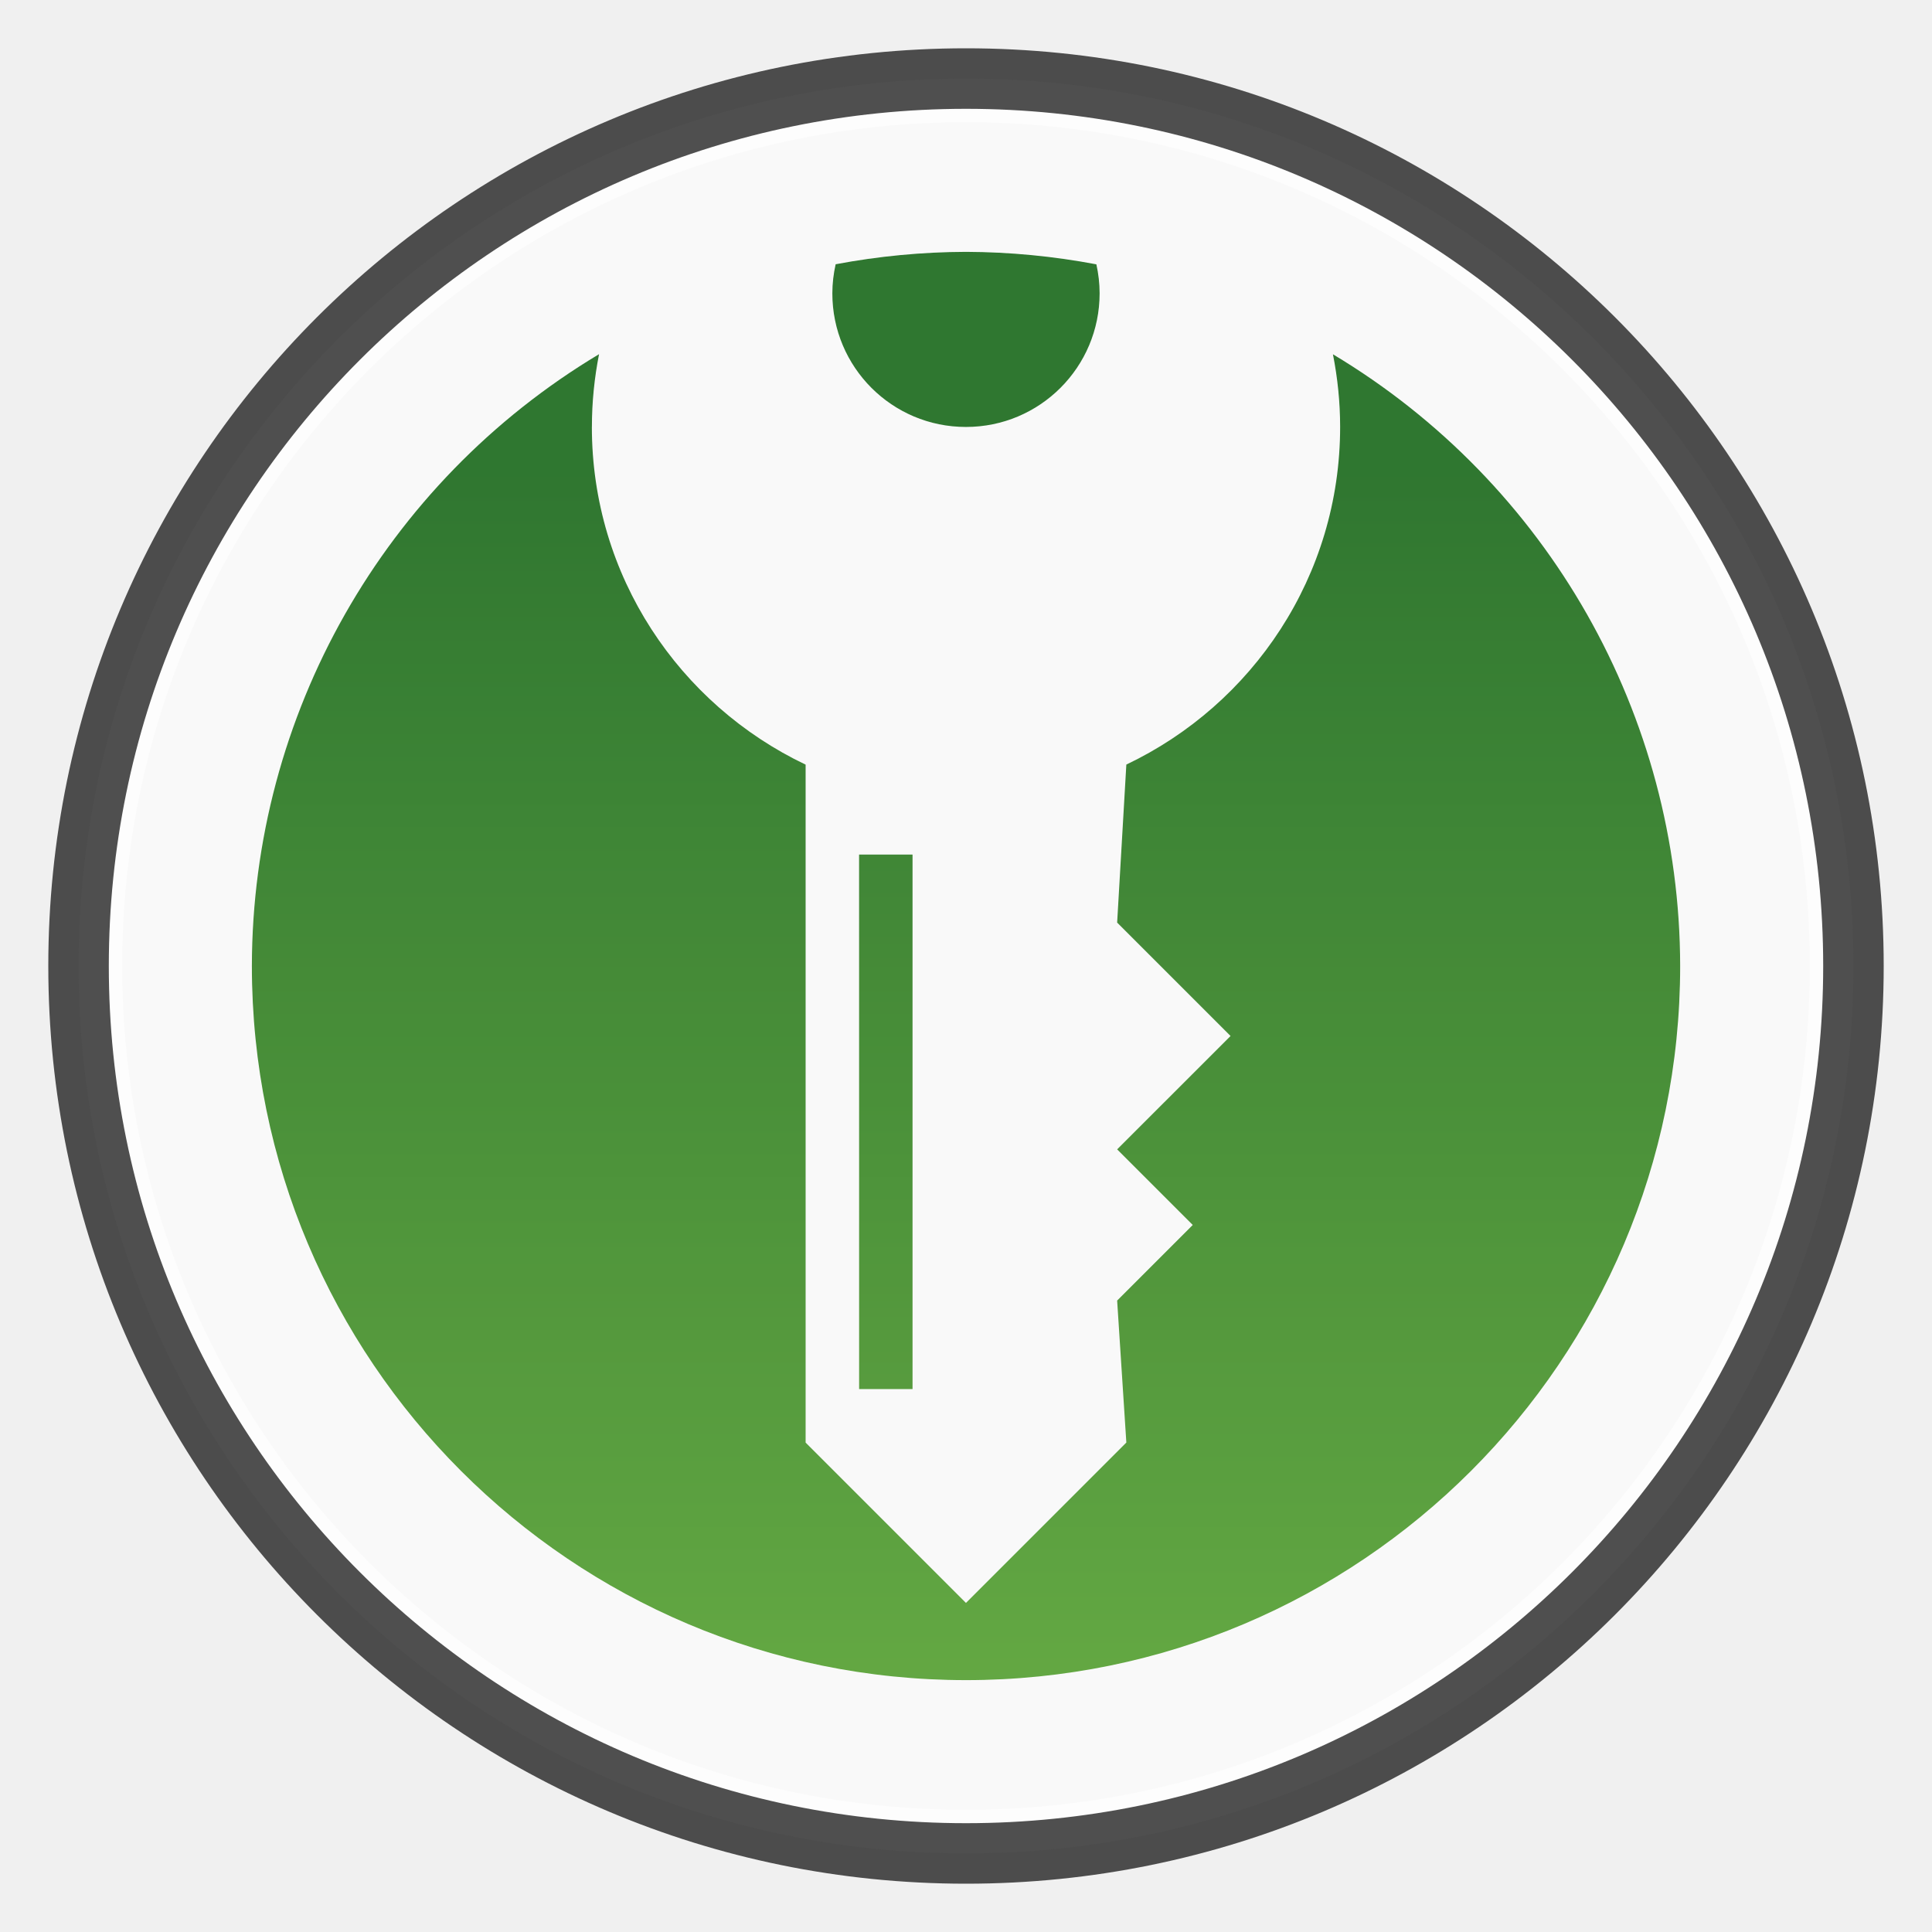
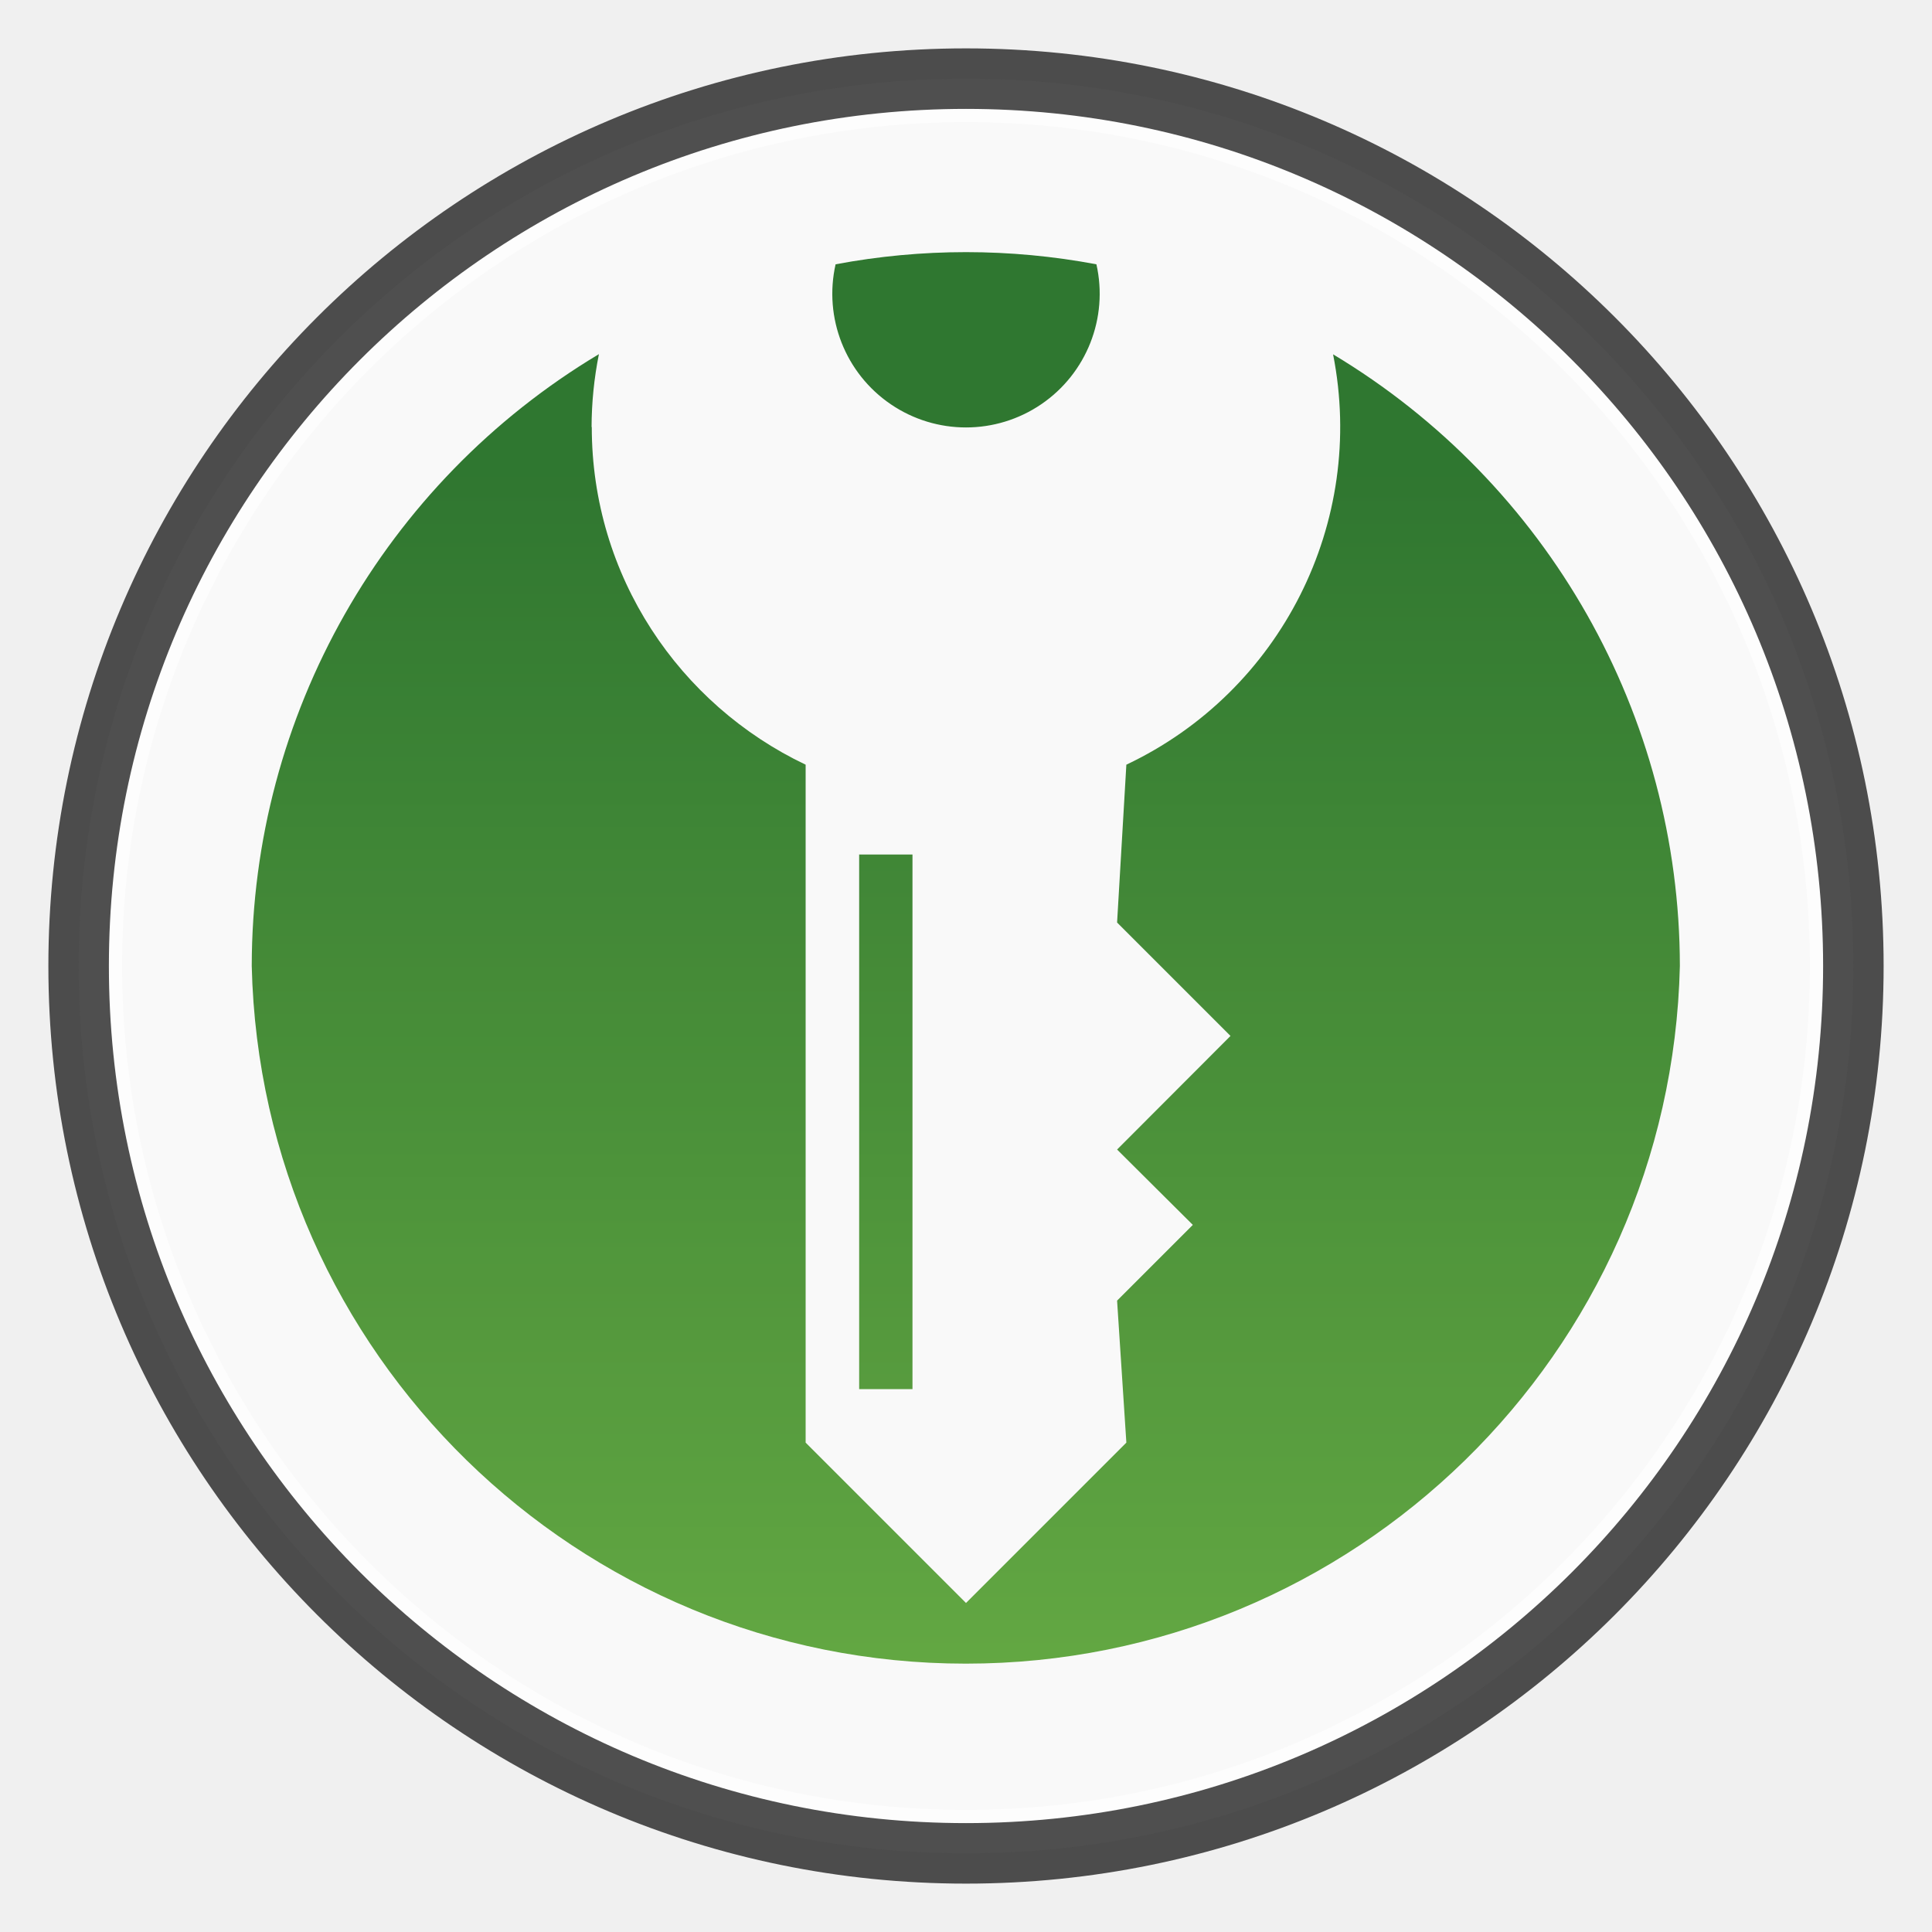
- <svg xmlns="http://www.w3.org/2000/svg" version="1.1" viewBox="0 0 100 100" xml:space="preserve">
-   <defs>
-     <linearGradient id="SVGID_2_-3" x1="73.8" x2="73.8" y1="1532.1" y2="1574" gradientTransform="translate(3.8,-1480.3)" gradientUnits="userSpaceOnUse">
-       <stop stop-color="#e59a2c" offset="0" />
-       <stop stop-color="#ac6f25" offset="1" />
+ <svg xmlns="http://www.w3.org/2000/svg" xmlns:xlink="http://www.w3.org/1999/xlink" xml:space="preserve" version="1.1" viewBox="0 0 100 100" id="svg2">
+   <defs id="defs23">
+     <linearGradient id="SVGID_2_-3" gradientUnits="userSpaceOnUse" x1="73.8" y1="1532.14" x2="73.8" y2="1574" gradientTransform="translate(3.8 -1480.3)">
+       <stop offset="0" style="stop-color:#eaa74b;stop-opacity:1" id="stop373" />
+       <stop offset="1" style="stop-color:#ac6f25;stop-opacity:1" id="stop375" />
    </linearGradient>
-     <linearGradient id="linearGradient5199" x1="53.239" x2="53.239" y1="12.753" y2="86.357" gradientTransform="translate(-50.413 11.364)" gradientUnits="userSpaceOnUse">
-       <stop stop-color="#226e23" offset="0" />
-       <stop stop-color="#63ab3a" offset="1" />
+     <linearGradient xlink:href="#linearGradient4316" id="linearGradient5199" x1="53.24" y1="12.75" x2="53.24" y2="86.36" gradientUnits="userSpaceOnUse" gradientTransform="translate(-50.41 11.36)" />
+     <linearGradient id="linearGradient4316">
+       <stop id="stop4318" offset="0" style="stop-color:#226e23;stop-opacity:1" />
+       <stop id="stop4320" offset="1" style="stop-color:#63ab3a;stop-opacity:1" />
    </linearGradient>
  </defs>
-   <linearGradient id="SVGID_1_" x1="50.269" x2="49.697" y1="-1470.9" y2="-1392.8" gradientTransform="matrix(1 0 0 -1 -50.207 -1373.2)" gradientUnits="userSpaceOnUse">
-     <stop stop-color="gray" offset="0" />
-     <stop stop-color="#4b4b4d" offset="1" />
+   <linearGradient id="SVGID_1_" gradientUnits="userSpaceOnUse" x1="50.27" y1="-1470.94" x2="49.7" y2="-1392.79" gradientTransform="matrix(1 0 0 -1 -50.2 -1373.16)">
+     <stop offset="0" style="stop-color:gray" id="stop4" />
+     <stop offset="1" style="stop-color:#4b4b4d" id="stop6" />
  </linearGradient>
-   <g display="none">
-     <g display="none" stroke="#0c0c0c" stroke-opacity=".85">
-       <circle cx="50" cy="50" r="45.9" clip-rule="evenodd" fill="none" stroke-linecap="round" stroke-linejoin="round" stroke-width="3.132" />
-       <path d="m56.7 13.7c0.1 0.5 0.2 1 0.2 1.5 0 3.8-3.1 6.9-6.9 6.9s-6.9-3.1-6.9-6.9c0-0.5 0.1-1 0.2-1.5 2.2-0.4 4.5-0.6 6.7-0.6 2.3-0.1 4.5 0.2 6.7 0.6zm-26.1 8.4c0 7.7 4.5 14.4 11.1 17.5v35.1l8.3 8.3 8.3-8.3-0.5-7.3 3.9-3.9-3.9-3.9 5.9-5.9-5.9-5.9 0.5-8.2c6.5-3.1 11.1-9.8 11.1-17.5 0-1.3-0.1-2.5-0.4-3.8 11.1 6.7 17.9 18.7 18 31.7 0 20.4-16.5 37-37 37-20.4 0-37-16.5-37-37 0-13 6.8-25 18-31.7-0.2 1.3-0.4 2.5-0.4 3.8zm13.9 22.1h2.8v27.7h-2.8z" display="inline" fill="#0c0c0c" fill-opacity=".85" />
-     </g>
-     <g display="inline" stroke="#0c0c0c" stroke-opacity=".4">
-       <circle cx="50" cy="50" r="45.9" clip-rule="evenodd" display="inline" fill="none" stroke-linecap="round" stroke-linejoin="round" stroke-width="3.132" />
-       <path d="m56.7 13.7c0.1 0.5 0.2 1 0.2 1.5 0 3.8-3.1 6.9-6.9 6.9s-6.9-3.1-6.9-6.9c0-0.5 0.1-1 0.2-1.5 2.2-0.4 4.5-0.6 6.7-0.6 2.3-0.1 4.5 0.2 6.7 0.6zm-26.1 8.4c0 7.7 4.5 14.4 11.1 17.5v35.1l8.3 8.3 8.3-8.3-0.5-7.3 3.9-3.9-3.9-3.9 5.9-5.9-5.9-5.9 0.5-8.2c6.5-3.1 11.1-9.8 11.1-17.5 0-1.3-0.1-2.5-0.4-3.8 11.1 6.7 17.9 18.7 18 31.7 0 20.4-16.5 37-37 37-20.4 0-37-16.5-37-37 0-13 6.8-25 18-31.7-0.2 1.3-0.4 2.5-0.4 3.8zm13.9 22.1h2.8v27.7h-2.8z" fill="#0c0c0c" fill-opacity=".4" />
-     </g>
-     <g display="inline" stroke="#f9f9fa" stroke-opacity=".85">
-       <circle cx="50" cy="50" r="45.9" clip-rule="evenodd" display="inline" fill="none" stroke-linecap="round" stroke-linejoin="round" stroke-width="3.132" />
-       <path d="m56.7 13.7c0.1 0.5 0.2 1 0.2 1.5 0 3.8-3.1 6.9-6.9 6.9s-6.9-3.1-6.9-6.9c0-0.5 0.1-1 0.2-1.5 2.2-0.4 4.5-0.6 6.7-0.6 2.3-0.1 4.5 0.2 6.7 0.6zm-26.1 8.4c0 7.7 4.5 14.4 11.1 17.5v35.1l8.3 8.3 8.3-8.3-0.5-7.3 3.9-3.9-3.9-3.9 5.9-5.9-5.9-5.9 0.5-8.2c6.5-3.1 11.1-9.8 11.1-17.5 0-1.3-0.1-2.5-0.4-3.8 11.1 6.7 17.9 18.7 18 31.7 0 20.4-16.5 37-37 37-20.4 0-37-16.5-37-37 0-13 6.8-25 18-31.7-0.2 1.3-0.4 2.5-0.4 3.8zm13.9 22.1h2.8v27.7h-2.8z" display="inline" fill="#f9f9fa" fill-opacity=".85" />
-     </g>
-     <g display="none" stroke="#f9f9fa" stroke-opacity=".4">
-       <circle cx="50" cy="50" r="45.9" clip-rule="evenodd" fill="none" stroke-linecap="round" stroke-linejoin="round" stroke-width="3.132" />
-       <path d="m56.7 13.7c0.1 0.5 0.2 1 0.2 1.5 0 3.8-3.1 6.9-6.9 6.9s-6.9-3.1-6.9-6.9c0-0.5 0.1-1 0.2-1.5 2.2-0.4 4.5-0.6 6.7-0.6 2.3-0.1 4.5 0.2 6.7 0.6zm-26.1 8.4c0 7.7 4.5 14.4 11.1 17.5v35.1l8.3 8.3 8.3-8.3-0.5-7.3 3.9-3.9-3.9-3.9 5.9-5.9-5.9-5.9 0.5-8.2c6.5-3.1 11.1-9.8 11.1-17.5 0-1.3-0.1-2.5-0.4-3.8 11.1 6.7 17.9 18.7 18 31.7 0 20.4-16.5 37-37 37-20.4 0-37-16.5-37-37 0-13 6.8-25 18-31.7-0.2 1.3-0.4 2.5-0.4 3.8zm13.9 22.1h2.8v27.7h-2.8z" display="inline" fill="#f9f9fa" fill-opacity=".4" />
+   <linearGradient id="SVGID_2_" gradientUnits="userSpaceOnUse" x1="73.8" y1="1532.14" x2="73.8" y2="1574" gradientTransform="translate(-2.73 -1488.34)">
+     <stop offset="0" style="stop-color:#d69029" id="stop11" />
+     <stop offset="1" style="stop-color:#af7125" id="stop13" />
+   </linearGradient>
+   <g id="layer7" style="display:inline">
+     <g id="layer9" style="display:inline">
+       <circle r="45.93" style="opacity:.871;fill:#fff;fill-opacity:1;fill-rule:evenodd;stroke:#000;stroke-width:3.132;stroke-linecap:round;stroke-linejoin:round;stroke-miterlimit:4;stroke-dasharray:none;stroke-opacity:.784" id="path5201" cx="50" cy="50" />
+       <circle style="fill:none;fill-opacity:1;fill-rule:evenodd;stroke:none;stroke-width:1.5;stroke-linecap:round;stroke-linejoin:round;stroke-miterlimit:4;stroke-dasharray:none;stroke-opacity:1" id="path3336" cx="50" cy="50" r="42.32" />
+       <path style="fill:#f9f9f9;fill-opacity:1;fill-rule:evenodd;stroke:none;stroke-width:2.5;stroke-linecap:round;stroke-linejoin:round;stroke-miterlimit:4;stroke-dasharray:none;stroke-opacity:1" d="M50 6.32a43.68 43.68 0 1 0 0 87.36 43.68 43.68 0 0 0 0-87.36Zm0 6.72c2.26 0 4.52.22 6.75.64a6.92 6.92 0 1 1-13.5 0c2.23-.42 4.49-.64 6.75-.64zm-19 5.3a19.36 19.36 0 0 0 10.7 21.24v35.09l8.3 8.3 8.3-8.3-.48-7.35 3.92-3.92-3.92-3.9 5.87-5.88-5.87-5.87.48-8.17A19.35 19.35 0 0 0 69 18.34 36.97 36.97 0 0 1 86.95 50a36.97 36.97 0 0 1-73.92 0c.01-12.98 6.83-25 17.97-31.67Zm13.46 25.9h2.77V71.9h-2.76V44.23z" id="path4264" />
+       <path style="opacity:.94;fill:url(#linearGradient5199);fill-opacity:1;fill-rule:nonzero;stroke:none;stroke-width:.8;stroke-linecap:round;stroke-linejoin:round;stroke-miterlimit:4;stroke-dasharray:none;stroke-opacity:1" d="M56.75 13.68a6.92 6.92 0 1 1-13.5 0 36.48 36.48 0 0 1 13.5 0zM30.63 22.1c0 7.72 4.53 14.37 11.07 17.48v35.09l8.3 8.3 8.3-8.3-.48-7.35 3.92-3.92-3.92-3.9 5.87-5.88-5.87-5.87.48-8.17A19.35 19.35 0 0 0 69 18.34 36.97 36.97 0 0 1 86.95 50a36.97 36.97 0 0 1-73.92 0c.01-12.98 6.83-25 17.97-31.67a19.4 19.4 0 0 0-.38 3.77zm13.83 22.13h2.77V71.9h-2.76V44.24z" id="path3336-3-2-7" />
    </g>
  </g>
-   <g>
-     <g>
-       <circle cx="50" cy="50" r="45.934" fill="#fff" fill-rule="evenodd" opacity=".871" stroke="#000" stroke-linecap="round" stroke-linejoin="round" stroke-opacity=".784" stroke-width="3.132" />
-       <circle cx="50" cy="50" r="42.321" fill="none" />
-       <path d="m50 6.324c-24.121 3.9e-4 -43.675 19.554-43.676 43.676 3.8e-4 24.121 19.554 43.675 43.676 43.676 24.121-4e-4 43.675-19.554 43.676-43.676-4e-4 -24.121-19.554-43.675-43.676-43.676zm0 6.711c2.264 0.008 4.523 0.225 6.748 0.646 0.107 0.484 0.168 0.984 0.168 1.5 0 3.823-3.097 6.918-6.918 6.916-3.821 0.002-6.916-3.091-6.916-6.914 0-0.518 0.062-1.02 0.17-1.506 2.225-0.42 4.484-0.636 6.748-0.643zm-18.994 5.299c-0.24 1.219-0.371 2.474-0.371 3.764 0 7.72 4.528 14.368 11.064 17.48v35.09l8.299 8.299 8.301-8.301-0.477-7.35 3.914-3.912-3.914-3.912 5.871-5.867-5.871-5.871 0.477-8.178c6.538-3.111 11.066-9.759 11.066-17.478 0-1.287-0.133-2.541-0.373-3.758 11.132 6.668 17.954 18.684 17.973 31.66-5e-4 20.415-16.55 36.964-36.965 36.965-20.415-6e-4 -36.964-16.55-36.965-36.965 0.016-12.978 6.837-24.997 17.971-31.666zm13.459 25.898h2.768v27.666h-2.766l-2e-3 -27.664v-2e-3z" fill="#f9f9f9" fill-rule="evenodd" />
-       <path d="m56.748 13.682c0.107 0.484 0.168 0.985 0.168 1.501 0 3.823-3.097 6.918-6.918 6.916-3.821 0.002-6.916-3.091-6.916-6.914 0-0.518 0.063-1.021 0.171-1.507 2.225-0.42 4.484-0.635 6.748-0.642 2.264 0.008 4.523 0.225 6.747 0.646zm-26.113 8.416c0 7.72 4.528 14.367 11.064 17.479v35.091l8.299 8.299 8.301-8.301-0.476-7.349 3.913-3.913-3.913-3.913 5.87-5.868-5.87-5.87 0.476-8.179c6.538-3.111 11.066-9.758 11.066-17.477 0-1.287-0.133-2.542-0.372-3.759 11.132 6.668 17.954 18.684 17.972 31.661-6e-4 20.415-16.55 36.964-36.964 36.964-20.415-6e-4 -36.964-16.55-36.964-36.964 0.015-12.978 6.836-24.998 17.97-31.667-0.24 1.219-0.371 2.476-0.37 3.765zm13.83 22.135h2.768v27.666h-2.765l-2e-3 -27.664v-2e-3z" fill="url(#linearGradient5199)" opacity=".94" />
-     </g>
-     <g display="none">
-       <circle cx="50" cy="50" r="45.9" clip-rule="evenodd" fill="#fff" fill-rule="evenodd" stroke="#515151" stroke-linecap="round" stroke-linejoin="round" stroke-width="3.132" />
-       <path d="m56.7 13.7c0.1 0.5 0.2 1 0.2 1.5 0 3.8-3.1 6.9-6.9 6.9s-6.9-3.1-6.9-6.9c0-0.5 0.1-1 0.2-1.5 2.2-0.4 4.5-0.6 6.7-0.6 2.3-0.1 4.5 0.2 6.7 0.6zm-26.1 8.4c0 7.7 4.5 14.4 11.1 17.5v35.1l8.3 8.3 8.3-8.3-0.5-7.3 3.9-3.9-3.9-3.9 5.9-5.9-5.9-5.9 0.5-8.2c6.5-3.1 11.1-9.8 11.1-17.5 0-1.3-0.1-2.5-0.4-3.8 11.1 6.7 17.9 18.7 18 31.7 0 20.4-16.5 37-37 37-20.4 0-37-16.5-37-37 0-13 6.8-25 18-31.7-0.2 1.3-0.4 2.5-0.4 3.8zm13.9 22.1h2.8v27.7h-2.8z" display="inline" fill="url(#SVGID_1_)" />
-     </g>
-   </g>
-   <g display="none">
-     <g>
-       <path d="m27.526 52.29c-1.961-0.065-5.404-17.019-6.791-18.406-1.348-1.348-18.036-4.452-17.973-6.358 0.065-1.961 17.019-5.404 18.406-6.791 1.348-1.348 4.452-18.036 6.358-17.973 1.961 0.065 5.404 17.019 6.791 18.406 1.348 1.348 18.036 4.452 17.973 6.358-0.065 1.961-17.019 5.404-18.406 6.791-1.348 1.348-4.452 18.036-6.358 17.973z" fill="#0f0" stroke="#000" stroke-linecap="round" stroke-linejoin="round" stroke-width="5.523" style="paint-order:markers stroke fill" />
-       <path d="m63.4 98.5c-3.7 0-6.7-3-6.7-6.7v-20.5c0-3.3 2.5-6.1 5.7-6.6v-4.1c0-8.4 6.8-15.2 15.2-15.2s15.2 6.8 15.2 15.2v4.1c3.2 0.5 5.7 3.3 5.7 6.6v20.5c0 3.7-3 6.7-6.7 6.7zm20.1-33.8v-5c0-3.2-2.6-5.9-5.9-5.9s-5.8 2.6-5.8 5.9v5z" fill="url(#SVGID_2_-3)" stroke="#0e0e0e" stroke-width="3" />
-       <rect transform="translate(2.9829 .81217)" x="62.107" y="49.702" width="33.41" height="47.986" ry="5.259" display="inline" fill="#f00" stroke="#000" stroke-linecap="round" stroke-linejoin="round" stroke-width="3" />
-     </g>
-     <path d="m77.318 80.202v-1.734c0-1.5 0.32-2.805 0.961-3.914 0.641-1.109 1.812-2.289 3.516-3.539 1.641-1.172 2.719-2.125 3.234-2.859 0.531-0.734 0.797-1.555 0.797-2.461 0-1.016-0.375-1.789-1.125-2.32-0.75-0.531-1.797-0.797-3.141-0.797-2.344 0-5.016 0.766-8.016 2.297l-2.555-5.133c3.484-1.953 7.18-2.93 11.086-2.93 3.219 0 5.774 0.773 7.664 2.32 1.906 1.547 2.859 3.609 2.859 6.188 0 1.719-0.391 3.203-1.172 4.453-0.781 1.25-2.266 2.656-4.453 4.219-1.5 1.109-2.453 1.953-2.859 2.531-0.391 0.578-0.586 1.336-0.586 2.273v1.406zm-0.75 8.016c0-1.312 0.352-2.305 1.055-2.977 0.703-0.672 1.727-1.008 3.07-1.008 1.297 0 2.297 0.344 3 1.031 0.719 0.688 1.078 1.672 1.078 2.953 0 1.234-0.359 2.211-1.078 2.93-0.719 0.703-1.719 1.055-3 1.055-1.312 0-2.328-0.344-3.047-1.031-0.719-0.703-1.078-1.688-1.078-2.953z" display="inline" fill="#fff" stroke="#fff" stroke-linecap="round" />
-     <g>
-       <rect transform="matrix(1.1046 0 0 1.1046 -7.5383 -9.5324)" x="58.942" y="60.377" width="37.058" height="37.428" ry="4.102" display="inline" fill="#f00" stroke="#040404" stroke-linecap="round" stroke-linejoin="round" stroke-width="2.716" />
-       <path d="m67.652 67.432 20.762 20.794m0-20.794-20.762 20.794" display="inline" fill="none" stroke="#fff" stroke-linecap="round" stroke-width="6.07" />
-       <rect transform="translate(5.4993 4.4312)" x="62.782" y="46.083" width="30.219" height="47.986" ry="5.259" display="inline" fill="#f00" stroke="#000" stroke-width="3" />
-     </g>
-     <path d="m86.297 79.956h-5.719l-1.195-22.898h8.109zm-7.008 8.016c0-1.312 0.351-2.305 1.055-2.977 0.703-0.672 1.726-1.008 3.07-1.008 1.297 0 2.297 0.344 3 1.031 0.719 0.688 1.078 1.672 1.078 2.953 0 1.234-0.359 2.211-1.078 2.93-0.719 0.703-1.719 1.055-3 1.055-1.312 0-2.328-0.344-3.047-1.031-0.719-0.703-1.078-1.688-1.078-2.953z" display="inline" fill="#fff" stroke="#fff" />
-   </g>
</svg>
